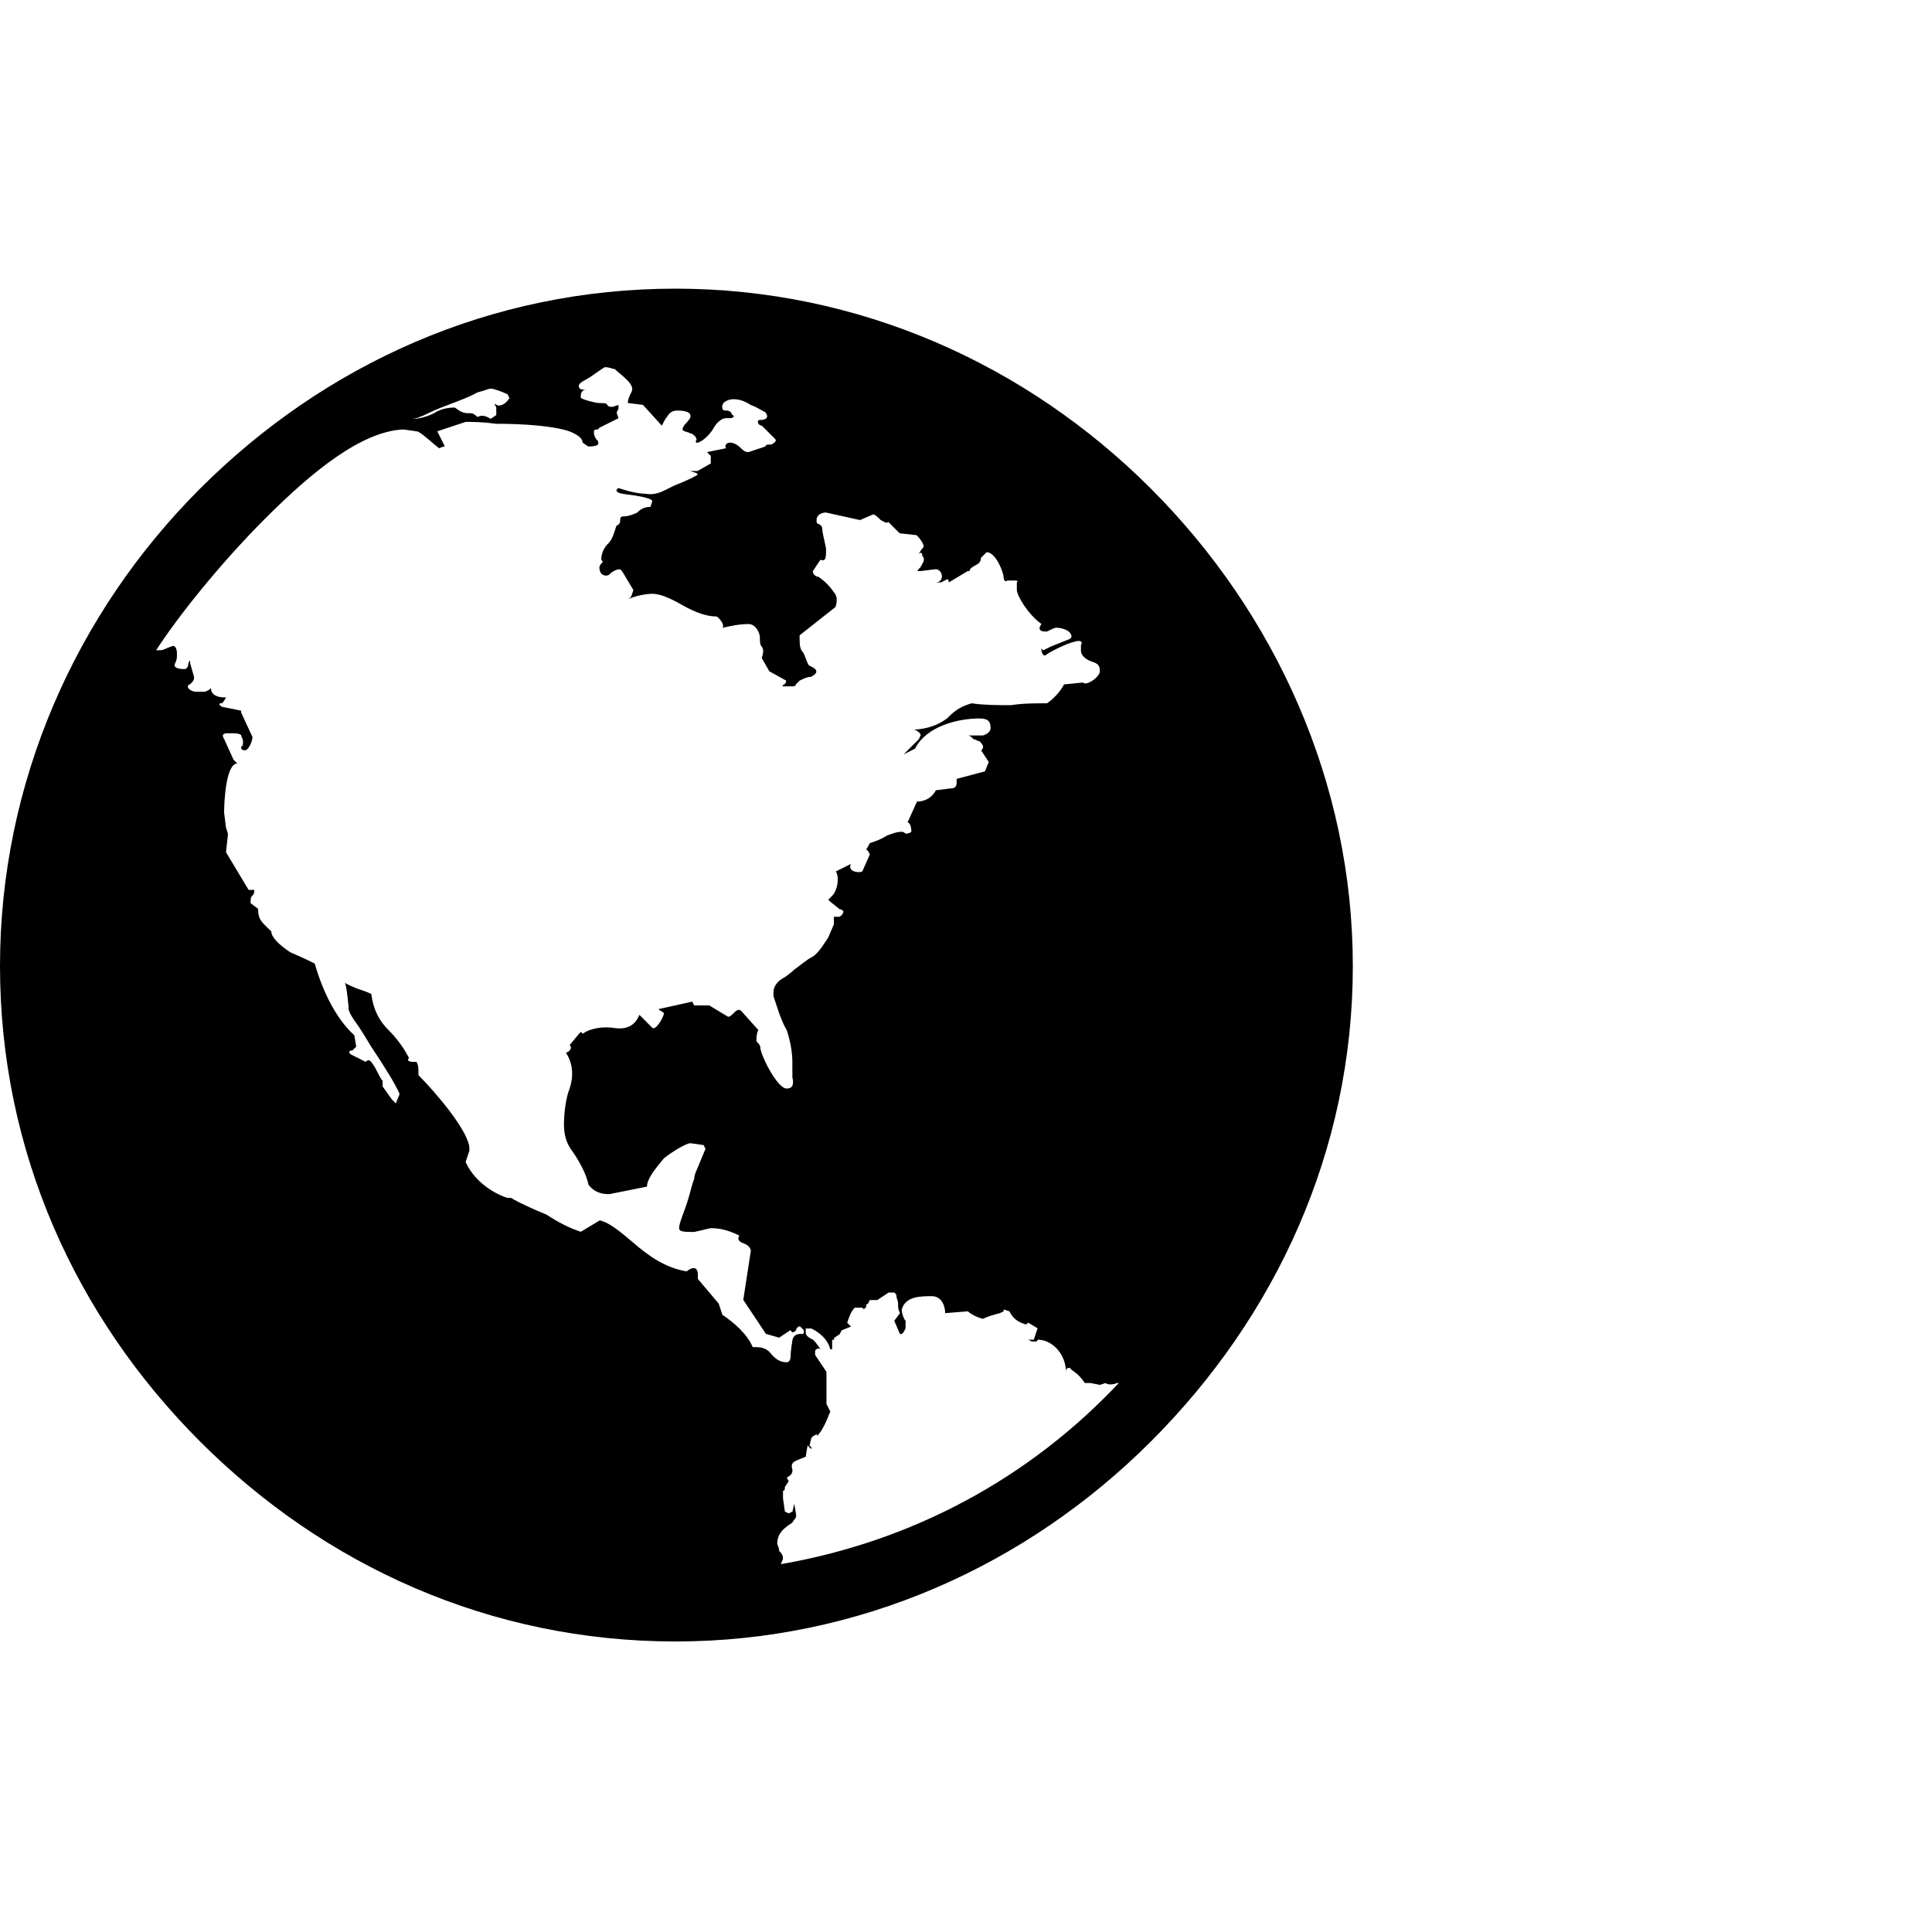
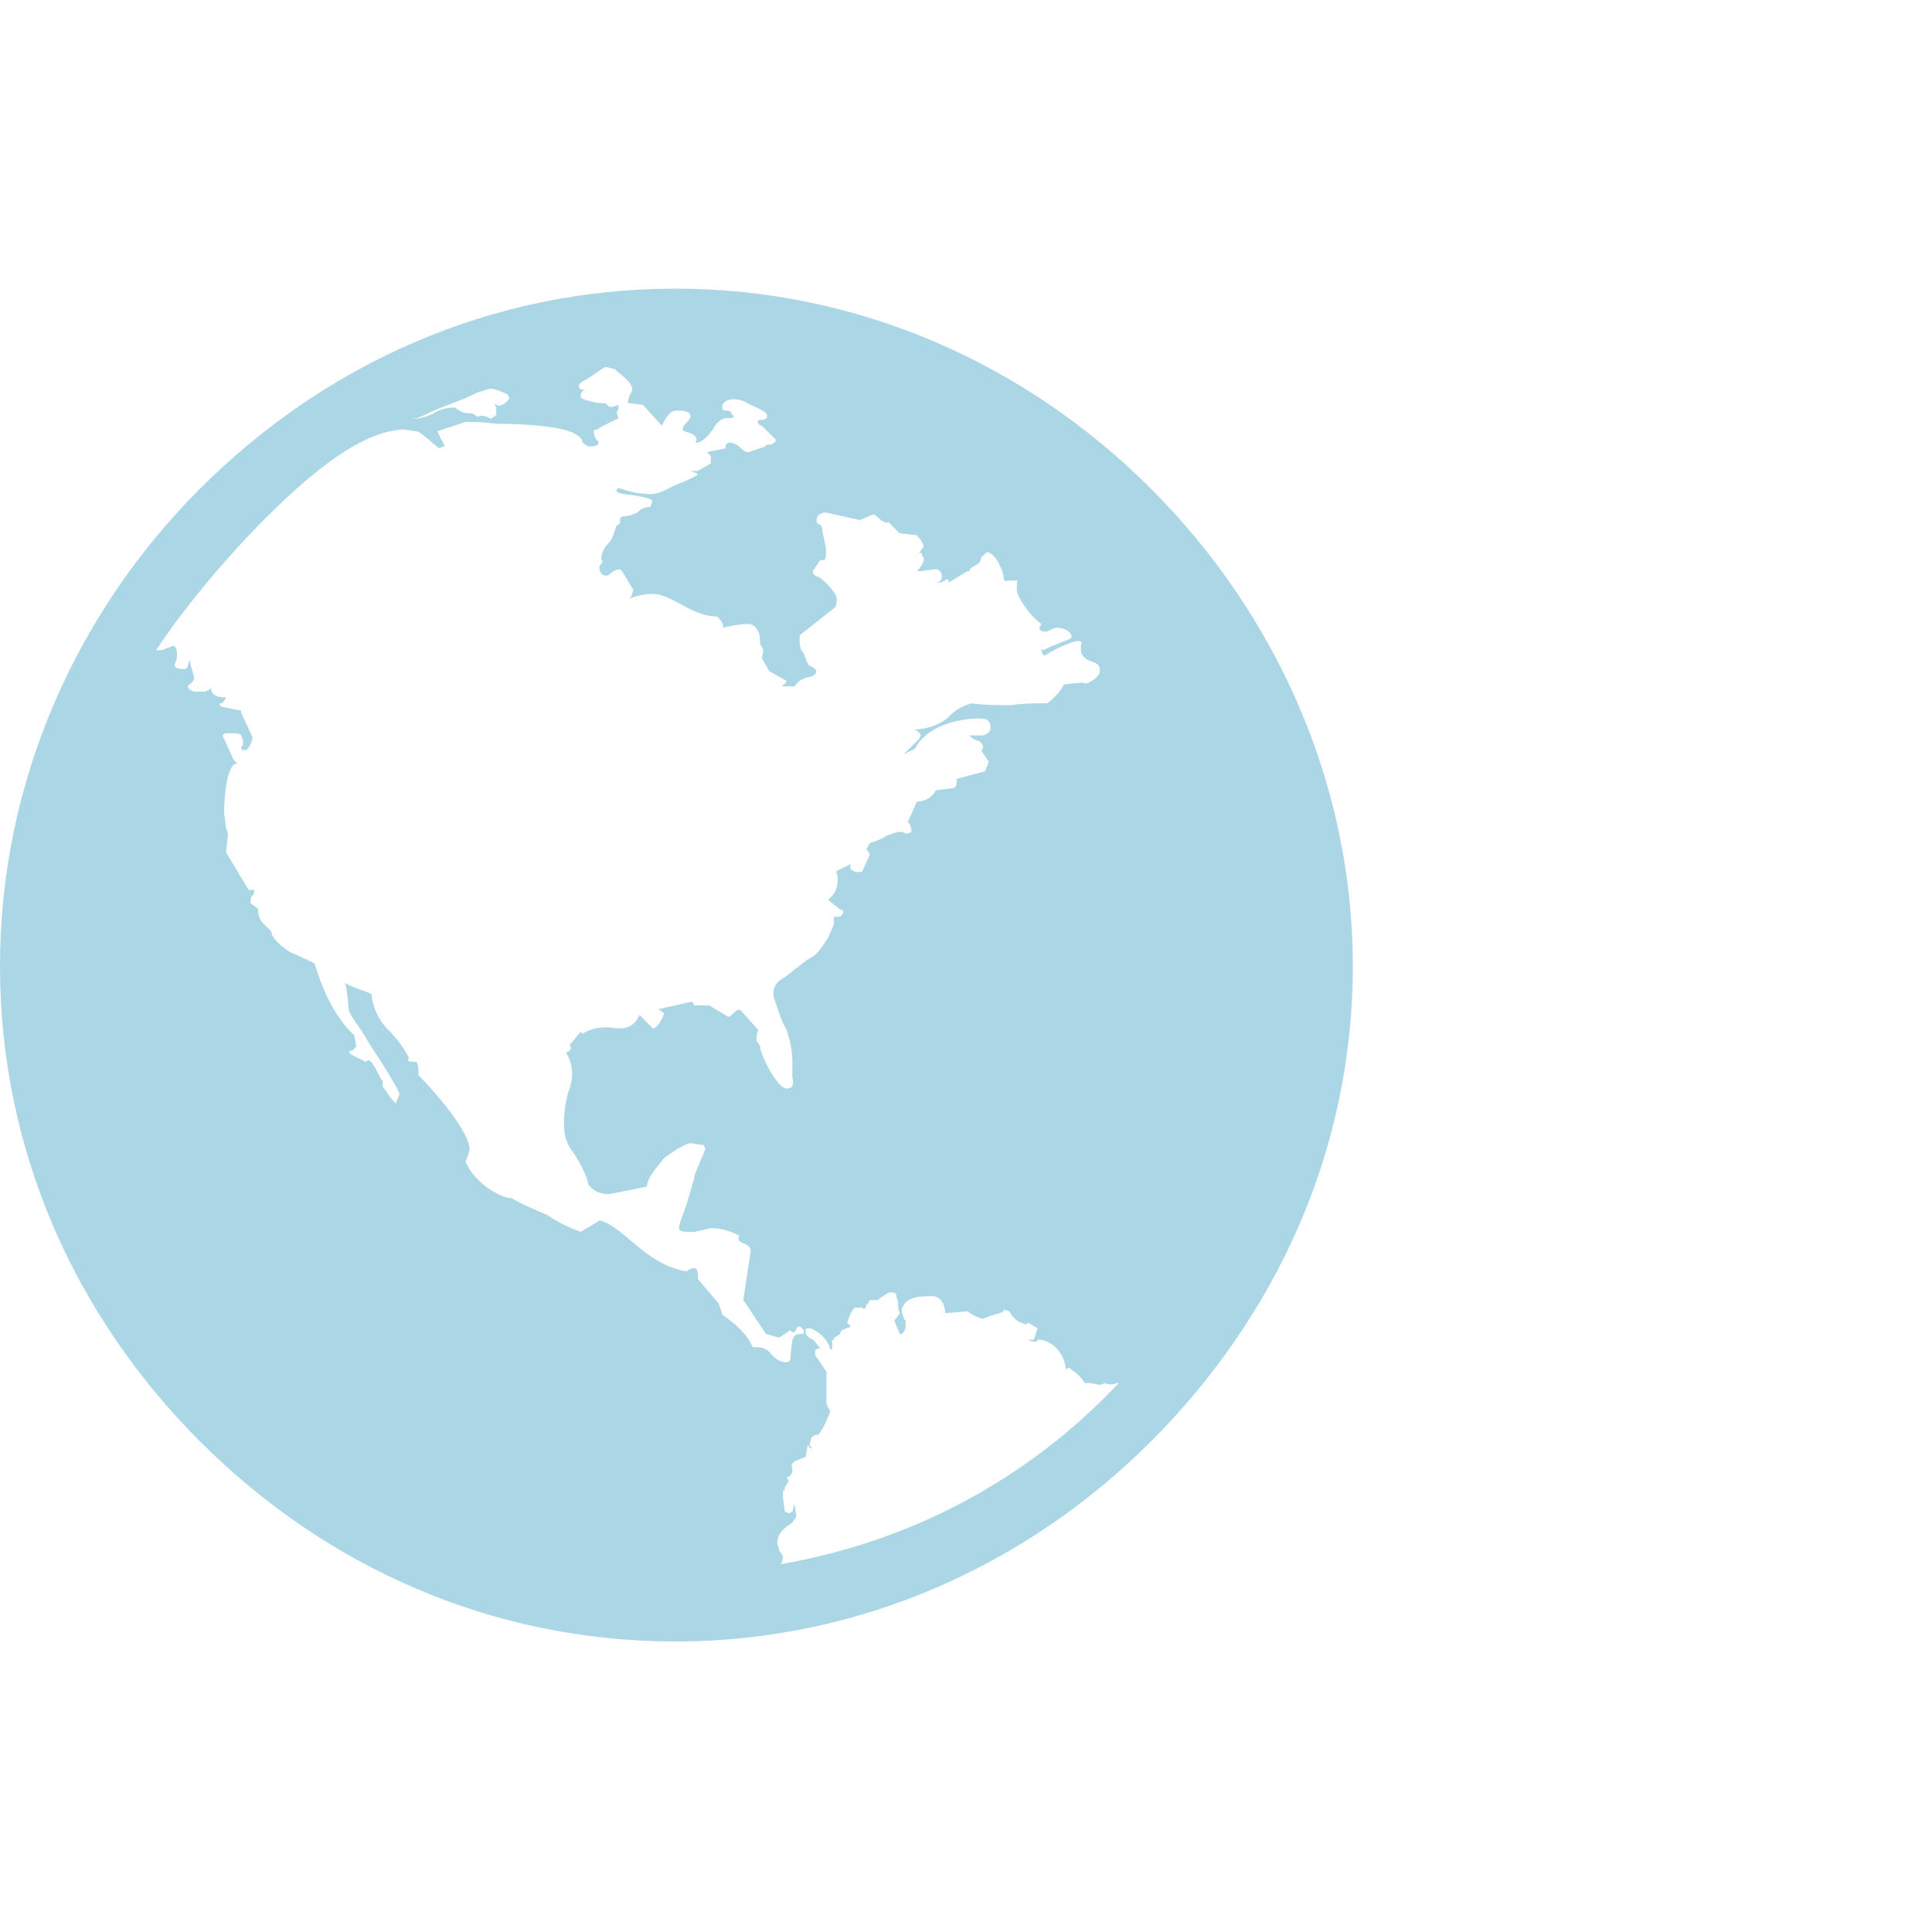
- <svg xmlns="http://www.w3.org/2000/svg" fill="#000000" width="800px" height="800px" viewBox="0 0 32 32" version="1.1">
+ <svg xmlns="http://www.w3.org/2000/svg" fill="#AAD6E6" viewBox="0 0 32 32" version="1.1">
  <path d="M19.063 8.094c2.063 2.063 3.344 4.875 3.344 7.906 0 3.063-1.281 5.813-3.344 7.875s-4.844 3.313-7.875 3.313c-3.063 0-5.813-1.25-7.875-3.313s-3.313-4.813-3.313-7.875c0-3.031 1.25-5.844 3.313-7.906s4.813-3.313 7.875-3.313c3.031 0 5.813 1.25 7.875 3.313zM12.469 22.313h0.063c0.094 0 0.188 0.031 0.25 0.125 0.063 0.063 0.125 0.125 0.25 0.125 0.031 0 0.063-0.031 0.063-0.094 0-0.125 0.031-0.25 0.031-0.281 0.031-0.094 0.094-0.094 0.156-0.094 0.031 0 0.031 0 0.031-0.063l-0.063-0.063c-0.031 0-0.063 0.031-0.063 0.063-0.031 0.031-0.063 0.063-0.094 0l-0.188 0.125-0.219-0.063-0.375-0.563 0.125-0.813c0-0.031-0.031-0.094-0.125-0.125s-0.094-0.094-0.063-0.125c-0.125-0.063-0.281-0.125-0.469-0.125-0.031 0-0.125 0.031-0.281 0.063-0.156 0-0.25 0-0.25-0.063 0-0.094 0.094-0.281 0.156-0.5 0.031-0.094 0.063-0.25 0.094-0.313 0-0.063 0.031-0.125 0.031-0.125l0.156-0.375-0.031-0.063-0.219-0.031c-0.063 0-0.281 0.125-0.438 0.25-0.156 0.188-0.281 0.344-0.281 0.469l-0.625 0.125c-0.125 0-0.25-0.031-0.344-0.156-0.031-0.156-0.125-0.344-0.25-0.531-0.125-0.156-0.156-0.313-0.156-0.469 0-0.188 0.031-0.438 0.094-0.594 0.063-0.188 0.063-0.406-0.063-0.594 0.031 0 0.125-0.063 0.063-0.125l0.156-0.188 0.031-0.031 0.031 0.031c0.125-0.094 0.344-0.125 0.531-0.094 0.219 0.031 0.344-0.063 0.406-0.219l0.219 0.219c0.063 0.031 0.188-0.188 0.188-0.25l-0.094-0.063 0.563-0.125 0.031 0.063h0.25l0.313 0.188c0.031 0 0.063-0.031 0.094-0.063 0.063-0.063 0.094-0.063 0.125-0.031l0.281 0.313c-0.031 0.063-0.031 0.125-0.031 0.188 0.031 0.031 0.063 0.063 0.063 0.094 0 0.125 0.281 0.688 0.438 0.688 0.094 0 0.125-0.063 0.094-0.188v-0.25c0-0.156-0.031-0.344-0.094-0.531-0.094-0.156-0.156-0.375-0.219-0.563v-0.063c0-0.094 0.063-0.188 0.188-0.25 0.094-0.063 0.156-0.125 0.156-0.125 0.094-0.063 0.188-0.156 0.313-0.219 0.094-0.063 0.188-0.219 0.25-0.313l0.094-0.219v-0.125h0.094s0.063-0.031 0.063-0.094c0 0-0.031-0.031-0.063-0.031-0.031-0.031-0.125-0.094-0.188-0.156l0.063-0.063c0.094-0.094 0.125-0.313 0.063-0.406l0.25-0.125c-0.063 0.125 0.125 0.156 0.188 0.125l0.125-0.281c-0.063-0.156-0.094 0 0-0.188 0.094-0.031 0.188-0.063 0.281-0.125 0.094-0.031 0.156-0.063 0.25-0.063 0.031 0 0.063 0.031 0.063 0.031 0.063 0 0.094-0.031 0.094-0.031 0-0.094-0.031-0.156-0.063-0.156l0.156-0.344c0.125 0 0.25-0.063 0.313-0.188l0.25-0.031c0.063 0 0.094-0.031 0.094-0.094v-0.063l0.469-0.125 0.063-0.156-0.125-0.188s0.031-0.031 0.031-0.063-0.031-0.063-0.063-0.094c-0.031 0-0.063-0.031-0.094-0.031-0.031-0.031-0.063-0.063-0.094-0.063h0.25s0.125-0.031 0.125-0.125c0-0.125-0.063-0.156-0.188-0.156-0.344 0-0.875 0.125-1.063 0.5l-0.188 0.094 0.25-0.25 0.031-0.063c0-0.031-0.031-0.063-0.094-0.094h-0.094c0.313 0 0.5-0.094 0.625-0.188 0.094-0.094 0.188-0.188 0.406-0.25 0.219 0.031 0.438 0.031 0.656 0.031 0.188-0.031 0.375-0.031 0.594-0.031 0.094-0.063 0.219-0.188 0.281-0.313l0.313-0.031c0.063 0.063 0.281-0.094 0.281-0.188s-0.031-0.125-0.125-0.156-0.188-0.094-0.188-0.188v-0.094c0.031-0.031 0-0.063-0.031-0.063-0.125 0-0.438 0.156-0.531 0.219-0.063 0.063-0.094-0.031-0.094-0.094l0.031 0.031 0.125-0.063 0.313-0.125 0.031-0.031c0-0.125-0.188-0.156-0.25-0.156-0.031 0-0.094 0.031-0.156 0.063-0.063 0-0.125 0-0.125-0.063l0.031-0.063c-0.219-0.156-0.406-0.469-0.406-0.563v-0.125c0.031-0.031 0-0.031-0.063-0.031h-0.094c-0.031 0.031-0.063 0-0.063-0.063s-0.125-0.406-0.281-0.406l-0.094 0.094c0 0.063-0.031 0.094-0.094 0.125s-0.094 0.063-0.094 0.094h-0.031l-0.313 0.188c0-0.063-0.031-0.063-0.063-0.031-0.031 0-0.031 0.031-0.094 0.031h-0.063c0.156 0 0.125-0.219 0-0.219l-0.25 0.031c-0.063 0-0.063 0 0-0.063 0.031-0.063 0.094-0.125 0.031-0.188 0-0.063-0.031-0.063-0.063-0.031l0.063-0.094c0.063-0.031-0.031-0.156-0.094-0.219l-0.281-0.031-0.188-0.188c-0.031 0.031-0.063 0-0.125-0.031-0.031-0.031-0.094-0.094-0.125-0.094l-0.219 0.094-0.563-0.125c-0.063 0-0.156 0.031-0.156 0.125 0 0.031 0 0.063 0.031 0.063 0.063 0.031 0.063 0.063 0.063 0.094s0.031 0.156 0.063 0.313c0 0.156 0 0.219-0.094 0.188l-0.125 0.188c0 0.063 0.063 0.094 0.094 0.094 0.094 0.063 0.188 0.156 0.25 0.25 0.063 0.063 0.063 0.156 0.031 0.25l-0.594 0.469v0.031c0 0.094 0 0.156 0.031 0.219 0.063 0.063 0.063 0.156 0.125 0.25 0.156 0.063 0.156 0.125 0.031 0.188-0.063 0-0.125 0.031-0.188 0.063l-0.063 0.063c0 0.031-0.031 0.031-0.063 0.031h-0.156s0-0.031 0.031-0.031c0 0 0.031-0.031 0.031-0.063l-0.281-0.156-0.125-0.219c0.031-0.094 0.031-0.156 0-0.188s-0.031-0.094-0.031-0.156-0.063-0.219-0.188-0.219c-0.156 0-0.281 0.031-0.438 0.063 0.063-0.031-0.063-0.188-0.094-0.188-0.156 0-0.344-0.063-0.563-0.188s-0.375-0.188-0.5-0.188c-0.094 0-0.281 0.031-0.406 0.094 0.063-0.031 0.063-0.063 0.094-0.156l-0.188-0.313-0.031-0.031c-0.063 0-0.125 0.031-0.188 0.094-0.063 0.031-0.156 0-0.156-0.125 0-0.031 0.031-0.063 0.031-0.063 0.031-0.031 0.031-0.031 0-0.063 0-0.094 0.031-0.188 0.125-0.281 0.063-0.063 0.094-0.188 0.125-0.281 0.063-0.031 0.063-0.063 0.063-0.094 0-0.063 0.031-0.063 0.063-0.063 0.063 0 0.156-0.031 0.219-0.063 0.063-0.063 0.125-0.094 0.219-0.094l0.031-0.094c0-0.031-0.094-0.063-0.281-0.094-0.219-0.031-0.313-0.031-0.313-0.094l0.031-0.031c0.188 0.063 0.344 0.094 0.438 0.094 0.188 0.031 0.281-0.031 0.469-0.125 0.063-0.031 0.25-0.094 0.406-0.188 0-0.031-0.031-0.031-0.125-0.063h0.125l0.219-0.125v-0.125l-0.063-0.063 0.313-0.063c-0.031-0.063 0.031-0.094 0.063-0.094 0.063 0 0.125 0.031 0.188 0.094s0.094 0.063 0.125 0.063l0.281-0.094c0-0.031 0.031-0.031 0.094-0.031 0.063-0.031 0.094-0.063 0.063-0.094l-0.219-0.219c-0.063 0-0.094-0.094-0.031-0.094 0.094 0 0.156-0.031 0.094-0.125-0.063-0.031-0.156-0.094-0.25-0.125-0.094-0.063-0.188-0.094-0.281-0.094-0.063 0-0.188 0.031-0.188 0.125 0 0.063 0.031 0.063 0.063 0.063 0.063 0 0.094 0.031 0.094 0.063 0.063 0.031 0.031 0.063-0.031 0.063h-0.063c-0.063 0-0.156 0.063-0.219 0.188-0.063 0.094-0.156 0.188-0.25 0.219-0.031 0-0.031 0-0.031-0.031 0.031-0.031 0-0.031 0-0.063-0.031-0.031-0.063-0.063-0.094-0.063-0.063-0.031-0.125-0.031-0.125-0.063 0-0.063 0.063-0.094 0.125-0.188 0.031-0.094-0.063-0.125-0.219-0.125-0.063 0-0.125 0.031-0.156 0.094-0.031 0.031-0.063 0.094-0.094 0.156l-0.313-0.344-0.25-0.031c0-0.063 0.031-0.125 0.063-0.188 0.063-0.125-0.188-0.281-0.281-0.375-0.031 0-0.094-0.031-0.156-0.031-0.031 0-0.219 0.156-0.344 0.219-0.063 0.031-0.094 0.063-0.094 0.094 0 0.063 0.063 0.063 0.156 0.063h-0.031c-0.063 0-0.094 0.031-0.094 0.125 0 0.031 0.25 0.094 0.313 0.094s0.125 0 0.125 0.031c0.031 0.031 0.031 0.031 0.094 0.031l0.094-0.031v0.063s-0.031 0.063-0.031 0.063l0.031 0.094-0.313 0.156-0.031 0.031c-0.031 0-0.063 0-0.063 0.031s0 0.094 0.063 0.156c0.031 0.063 0 0.094-0.156 0.094l-0.094-0.063c0-0.063-0.063-0.125-0.219-0.188-0.281-0.094-0.781-0.125-1.219-0.125-0.219-0.031-0.375-0.031-0.5-0.031l-0.469 0.156 0.125 0.25c-0.031 0-0.094 0.031-0.094 0.031-0.125-0.094-0.313-0.281-0.375-0.281l-0.219-0.031c-0.688 0.031-1.5 0.688-2.281 1.469s-1.469 1.656-1.813 2.188h0.063c0.063 0 0.094-0.031 0.188-0.063 0.063-0.031 0.094 0.031 0.094 0.125 0 0.063 0 0.094-0.031 0.156s0.031 0.094 0.156 0.094c0.031 0 0.063-0.031 0.063-0.094 0.031-0.063 0.031-0.063 0.031 0l0.063 0.219v0.031c0 0.031-0.031 0.063-0.063 0.094-0.094 0.031 0 0.125 0.094 0.125h0.156l0.063-0.031 0.031-0.031c0 0.125 0.125 0.156 0.219 0.156h0.031s-0.031 0.063-0.063 0.094c-0.063 0-0.063 0.031 0 0.063l0.313 0.063v0.031l0.188 0.406c0 0.063-0.063 0.219-0.125 0.219s-0.063-0.031-0.063-0.063c0.031 0 0.031-0.031 0.031-0.094 0-0.031-0.031-0.063-0.031-0.094-0.031-0.031-0.094-0.031-0.219-0.031-0.031 0-0.125 0-0.063 0.094l0.156 0.344 0.063 0.063c-0.188 0-0.219 0.625-0.219 0.813l0.031 0.25 0.031 0.094v0.031l-0.031 0.281 0.375 0.625h0.094c0 0.031 0 0.063-0.031 0.094s-0.031 0.063-0.031 0.125l0.125 0.094c0 0.188 0.063 0.219 0.219 0.375 0 0.094 0.125 0.219 0.313 0.344 0.219 0.094 0.344 0.156 0.406 0.188 0.125 0.438 0.344 0.906 0.656 1.188l0.031 0.188-0.063 0.063c-0.063 0-0.063 0.031-0.031 0.063l0.25 0.125c0.063-0.063 0.094 0 0.156 0.094 0.063 0.125 0.094 0.188 0.125 0.219v0.094l0.156 0.219 0.063 0.063 0.063-0.156c-0.063-0.156-0.281-0.5-0.469-0.781-0.094-0.156-0.188-0.313-0.281-0.438-0.063-0.094-0.094-0.156-0.094-0.188s-0.031-0.375-0.063-0.438c0.031 0.031 0.125 0.063 0.188 0.094 0.094 0.031 0.188 0.063 0.25 0.094 0.031 0.25 0.125 0.438 0.281 0.594 0.125 0.125 0.25 0.281 0.344 0.469-0.063 0.063 0.063 0.063 0.125 0.063 0.031 0.063 0.031 0.094 0.031 0.219 0.281 0.281 0.844 0.938 0.844 1.219v0.031l-0.063 0.188c0.125 0.281 0.406 0.5 0.688 0.594h0.063c0.156 0.094 0.375 0.188 0.594 0.281 0.188 0.125 0.375 0.219 0.563 0.281l0.313-0.188c0.156 0.031 0.344 0.188 0.563 0.375s0.5 0.406 0.875 0.469c0.125-0.094 0.188-0.063 0.188 0.063v0.063l0.344 0.406 0.063 0.188c0.188 0.125 0.406 0.313 0.5 0.531zM8.438 6.594l-0.031-0.063c-0.063-0.031-0.219-0.094-0.281-0.094-0.031 0-0.094 0.031-0.219 0.063-0.219 0.125-0.563 0.219-0.813 0.344-0.125 0.063-0.219 0.094-0.281 0.094 0.125 0 0.25-0.031 0.375-0.094 0.094-0.063 0.219-0.094 0.344-0.094l0.094 0.063c0.063 0.031 0.094 0.031 0.156 0.031 0.031 0 0.063 0 0.125 0.063 0.063-0.031 0.125-0.031 0.219 0.031l0.094-0.063v-0.125l-0.031-0.063 0.063 0.031c0.063 0 0.125-0.031 0.188-0.125zM13.156 24.906l0.031 0.188c0 0.063-0.031 0.063-0.063 0.125-0.094 0.063-0.25 0.156-0.25 0.344 0 0.031 0.031 0.063 0.031 0.125 0.031 0.031 0.063 0.063 0.063 0.125 0 0.031-0.031 0.063-0.031 0.094 2.156-0.375 4.094-1.406 5.594-3h-0.031c-0.063 0.031-0.156 0.031-0.188 0l-0.094 0.031-0.156-0.031h-0.094c-0.063-0.094-0.125-0.156-0.219-0.219l-0.031-0.031c-0.031 0-0.063 0-0.063 0.063 0-0.281-0.219-0.531-0.469-0.531 0 0.031-0.031 0.031-0.031 0.031h-0.063l-0.063-0.031h0.094l0.063-0.188-0.156-0.094-0.031 0.031c-0.125-0.031-0.219-0.094-0.281-0.219l-0.094-0.031v0.031l-0.063 0.031c-0.125 0.031-0.219 0.063-0.281 0.094-0.125-0.031-0.219-0.094-0.25-0.125l-0.375 0.031c0-0.125-0.063-0.281-0.219-0.281-0.188 0-0.438 0-0.5 0.219 0 0.063 0.031 0.156 0.063 0.188v0.125l-0.031 0.063-0.031 0.031h-0.031l-0.094-0.219 0.094-0.125c-0.031-0.063-0.031-0.094-0.031-0.156s-0.031-0.094-0.031-0.156l-0.031-0.031h-0.094l-0.188 0.125h-0.125l-0.031 0.063c-0.031 0-0.031 0.031-0.031 0.063 0 0-0.031 0-0.031 0.031l-0.031-0.031h-0.125c-0.063 0.063-0.094 0.156-0.125 0.25l0.063 0.063-0.156 0.063-0.031 0.063-0.094 0.063v0.031h-0.031v0.156h-0.031c-0.031-0.125-0.125-0.25-0.313-0.344h-0.094v0.063c0 0.063 0.063 0.094 0.125 0.125 0.063 0.063 0.094 0.125 0.125 0.156-0.031-0.031-0.094 0-0.094 0.031v0.063l0.188 0.281v0.531l0.063 0.125c-0.063 0.156-0.125 0.313-0.219 0.406v-0.031l-0.063 0.031-0.031 0.031-0.031 0.125 0.031 0.031v0.031l-0.063-0.063-0.031 0.188-0.156 0.063c-0.063 0.031-0.094 0.063-0.063 0.156 0 0.063-0.031 0.094-0.094 0.125l0.031 0.063-0.063 0.094c0 0.031 0 0.063-0.031 0.063v0.125l0.031 0.219 0.063 0.031 0.063-0.031z" />
</svg>
